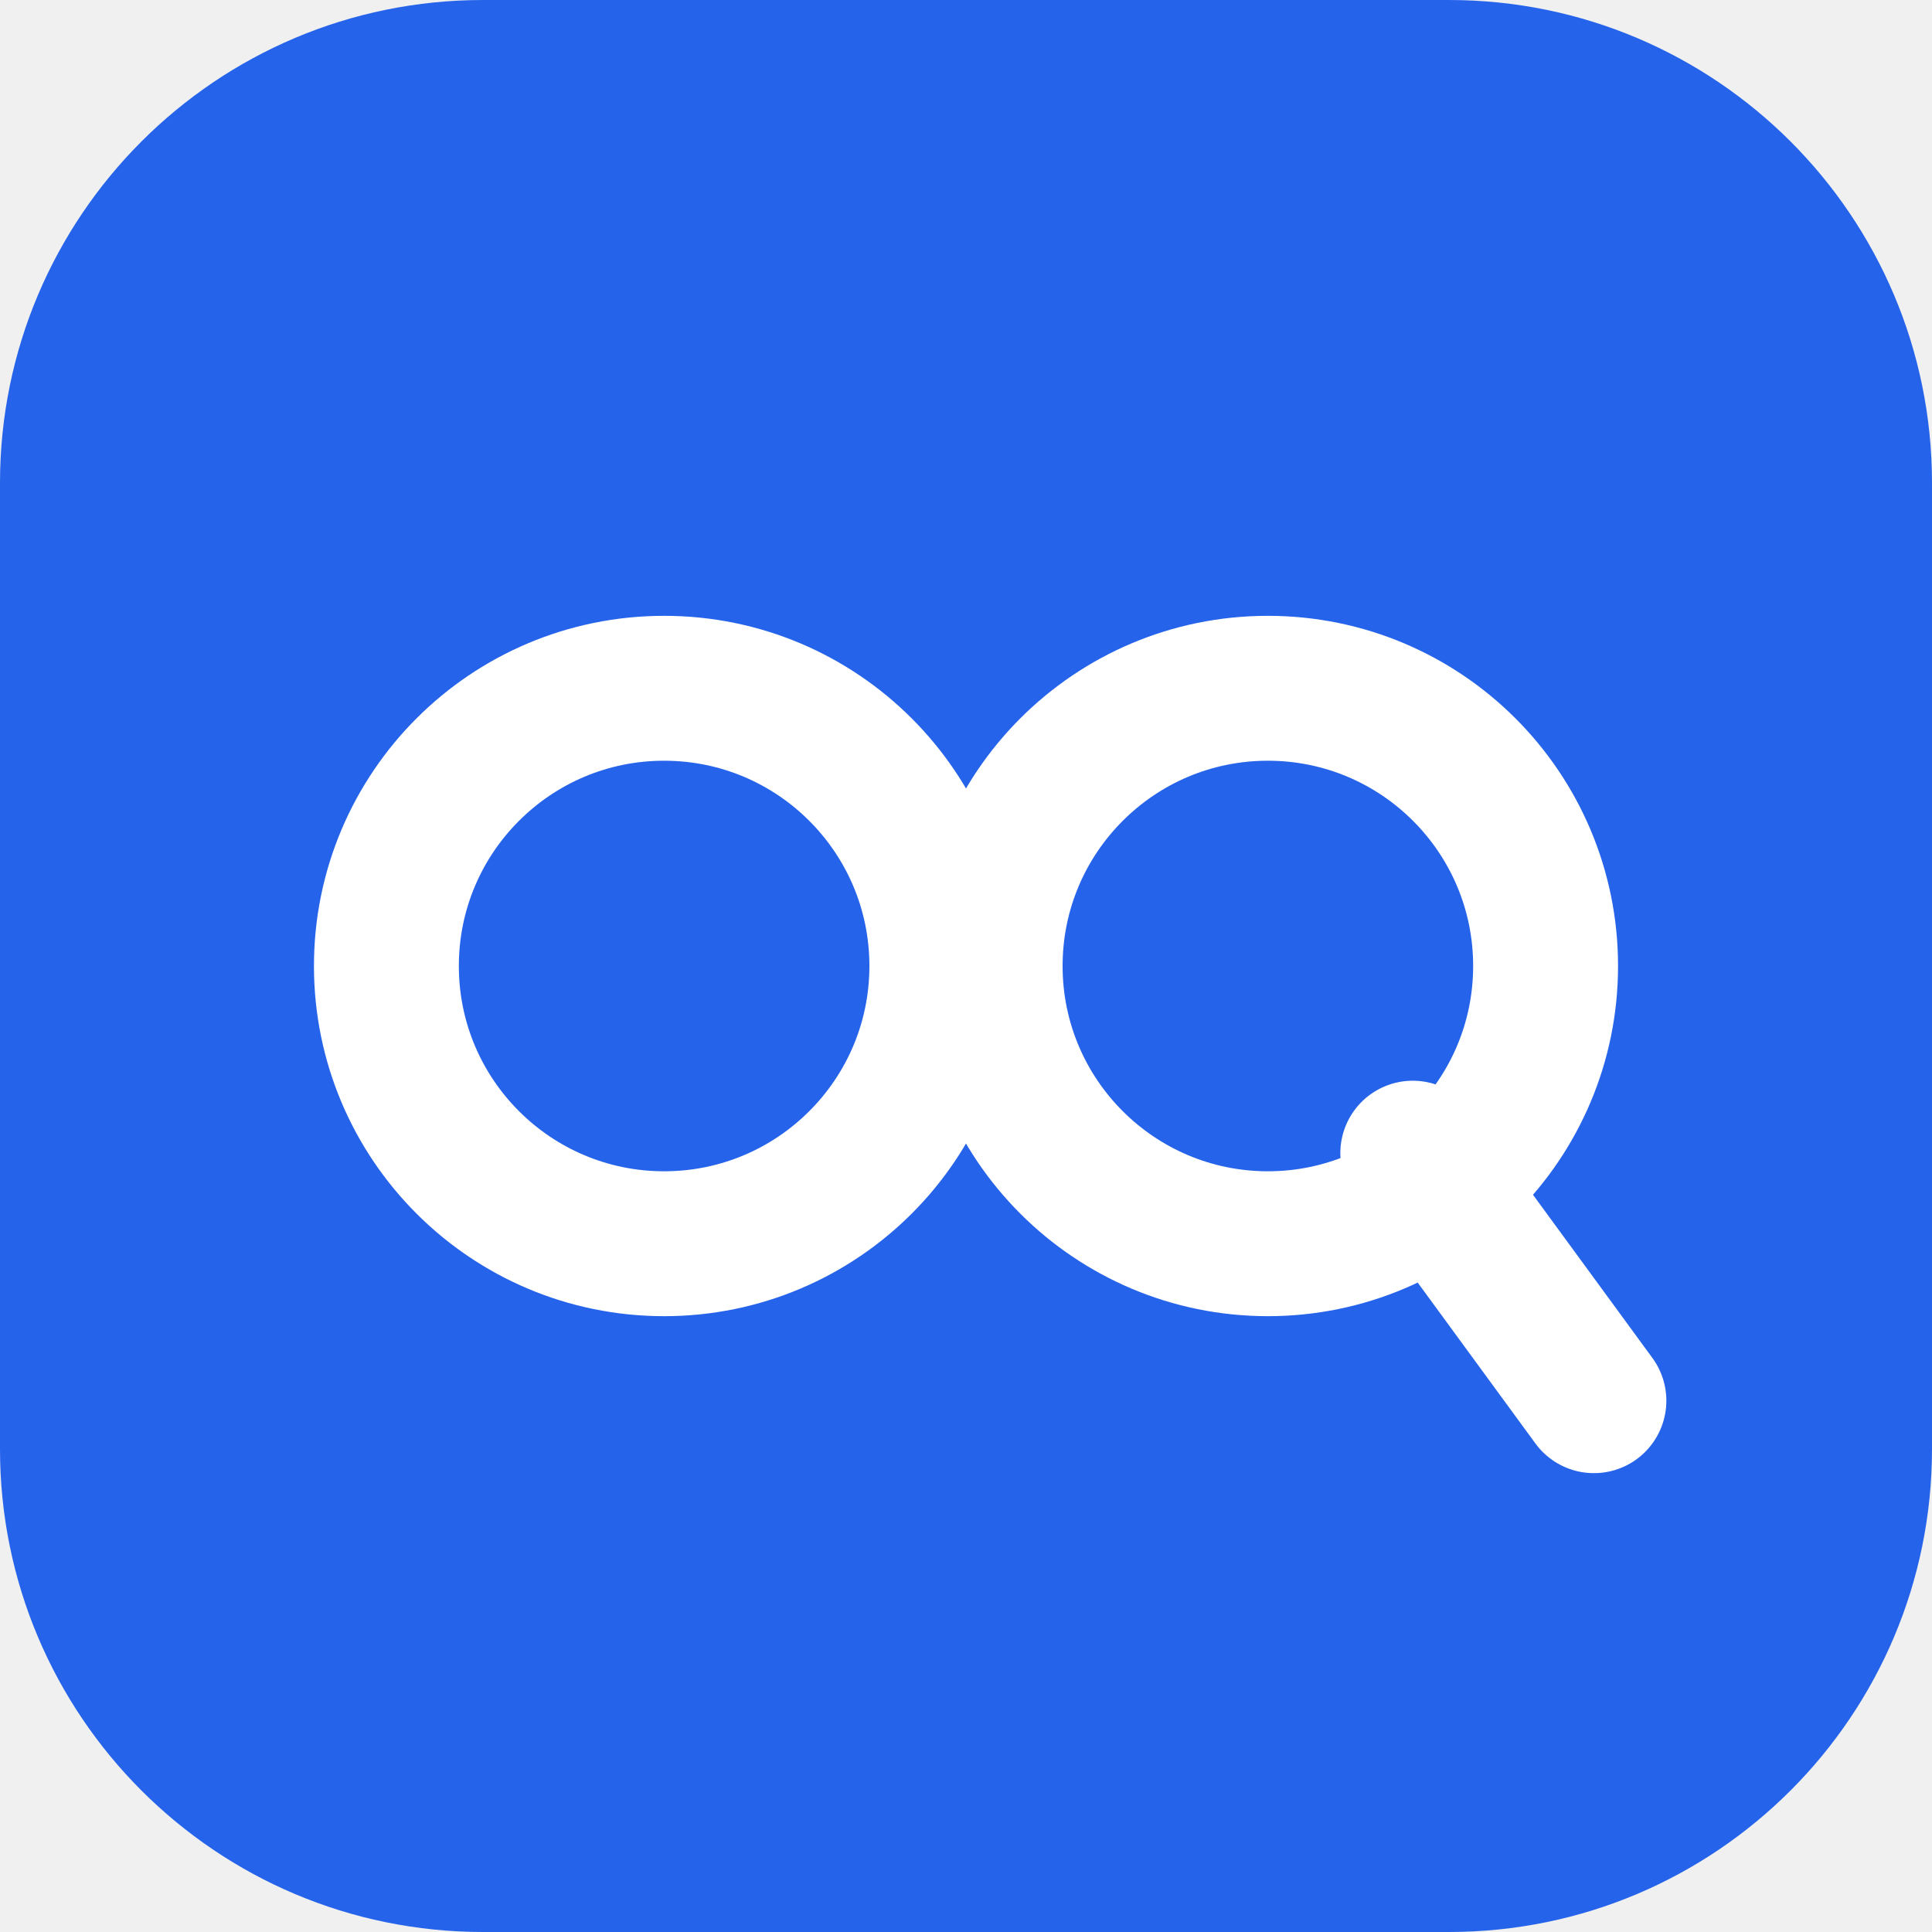
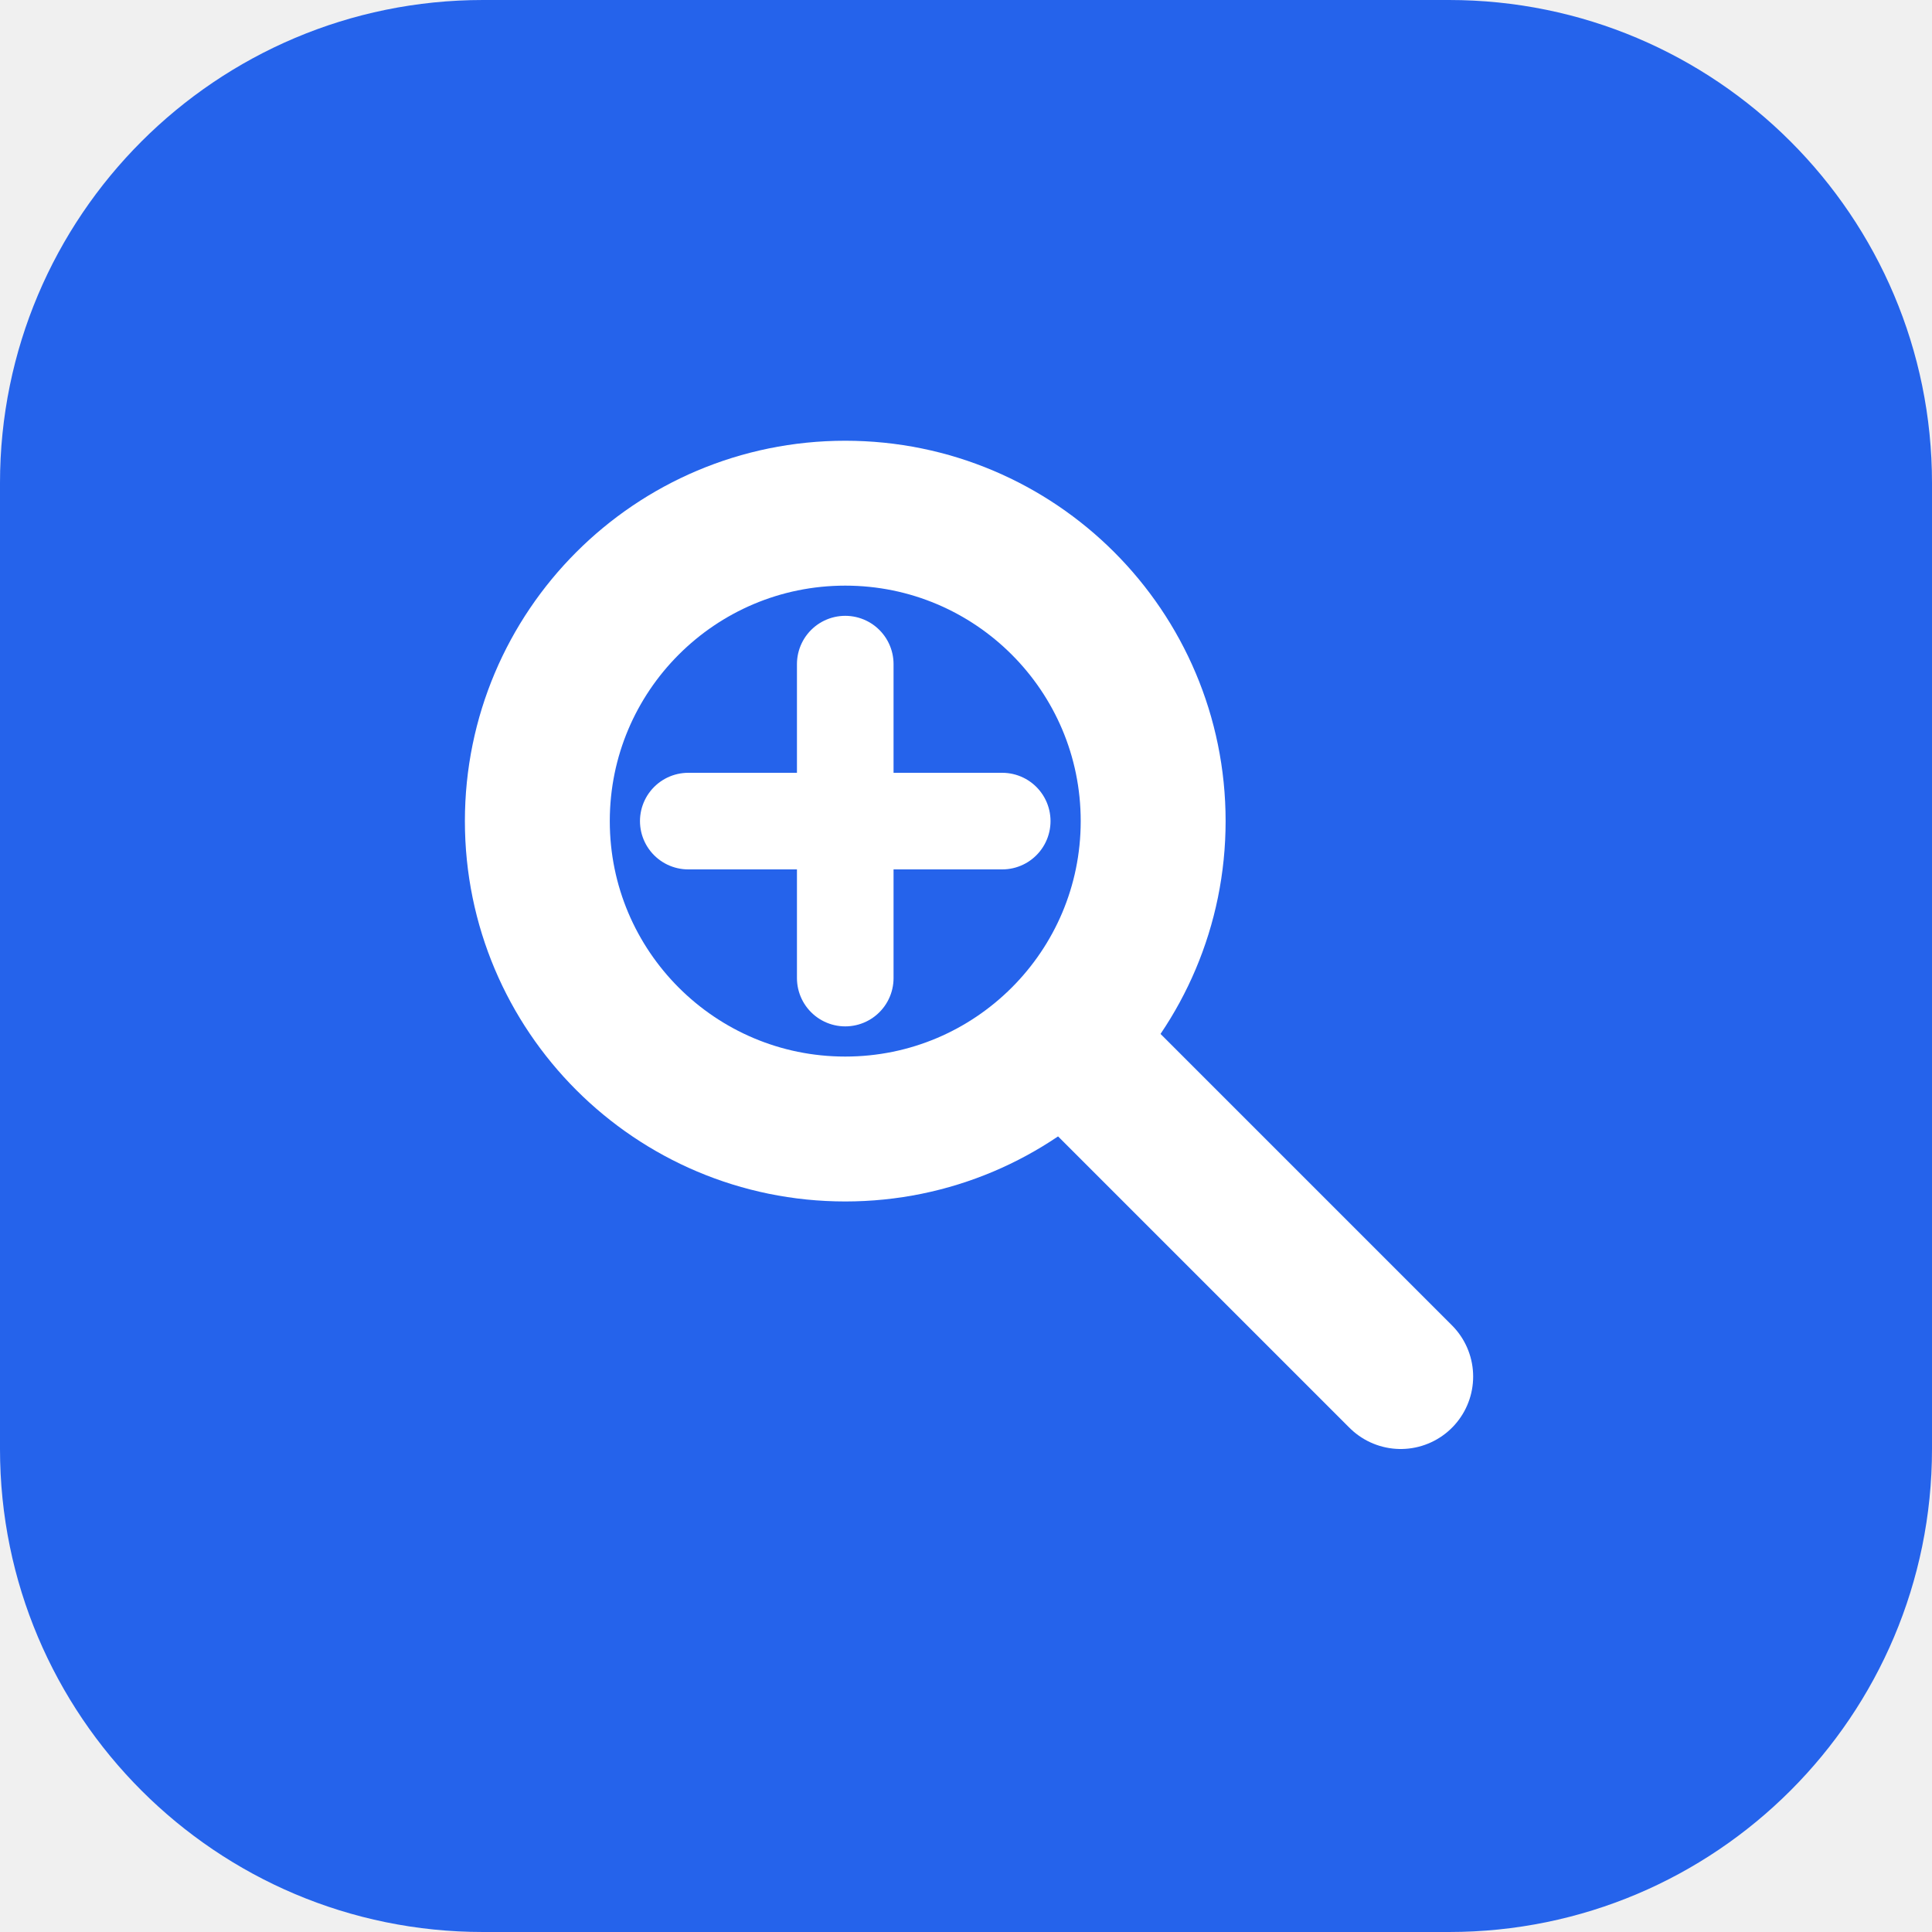
<svg xmlns="http://www.w3.org/2000/svg" viewBox="0 0 32 32">
  <rect width="32" height="32" rx="8" fill="#2563eb" />
-   <circle cx="11" cy="16" r="4.6" fill="none" stroke="#ffffff" stroke-width="2.4" />
-   <circle cx="21" cy="16" r="4.6" fill="none" stroke="#ffffff" stroke-width="2.4" />
-   <path d="M23.4 19.1 L26.4 23.2" fill="none" stroke="#ffffff" stroke-width="2.4" stroke-linecap="round" />
+   <circle cx="14" cy="13.6" r="5.1" fill="none" stroke="#ffffff" stroke-width="2.4" />
+   <path d="M11.4 13.6h5.2M14 11v5.2" fill="none" stroke="#ffffff" stroke-width="1.6" stroke-linecap="round" />
+   <path d="M17.7 17.3 23.2 22.8" fill="none" stroke="#ffffff" stroke-width="2.4" stroke-linecap="round" />
</svg>
